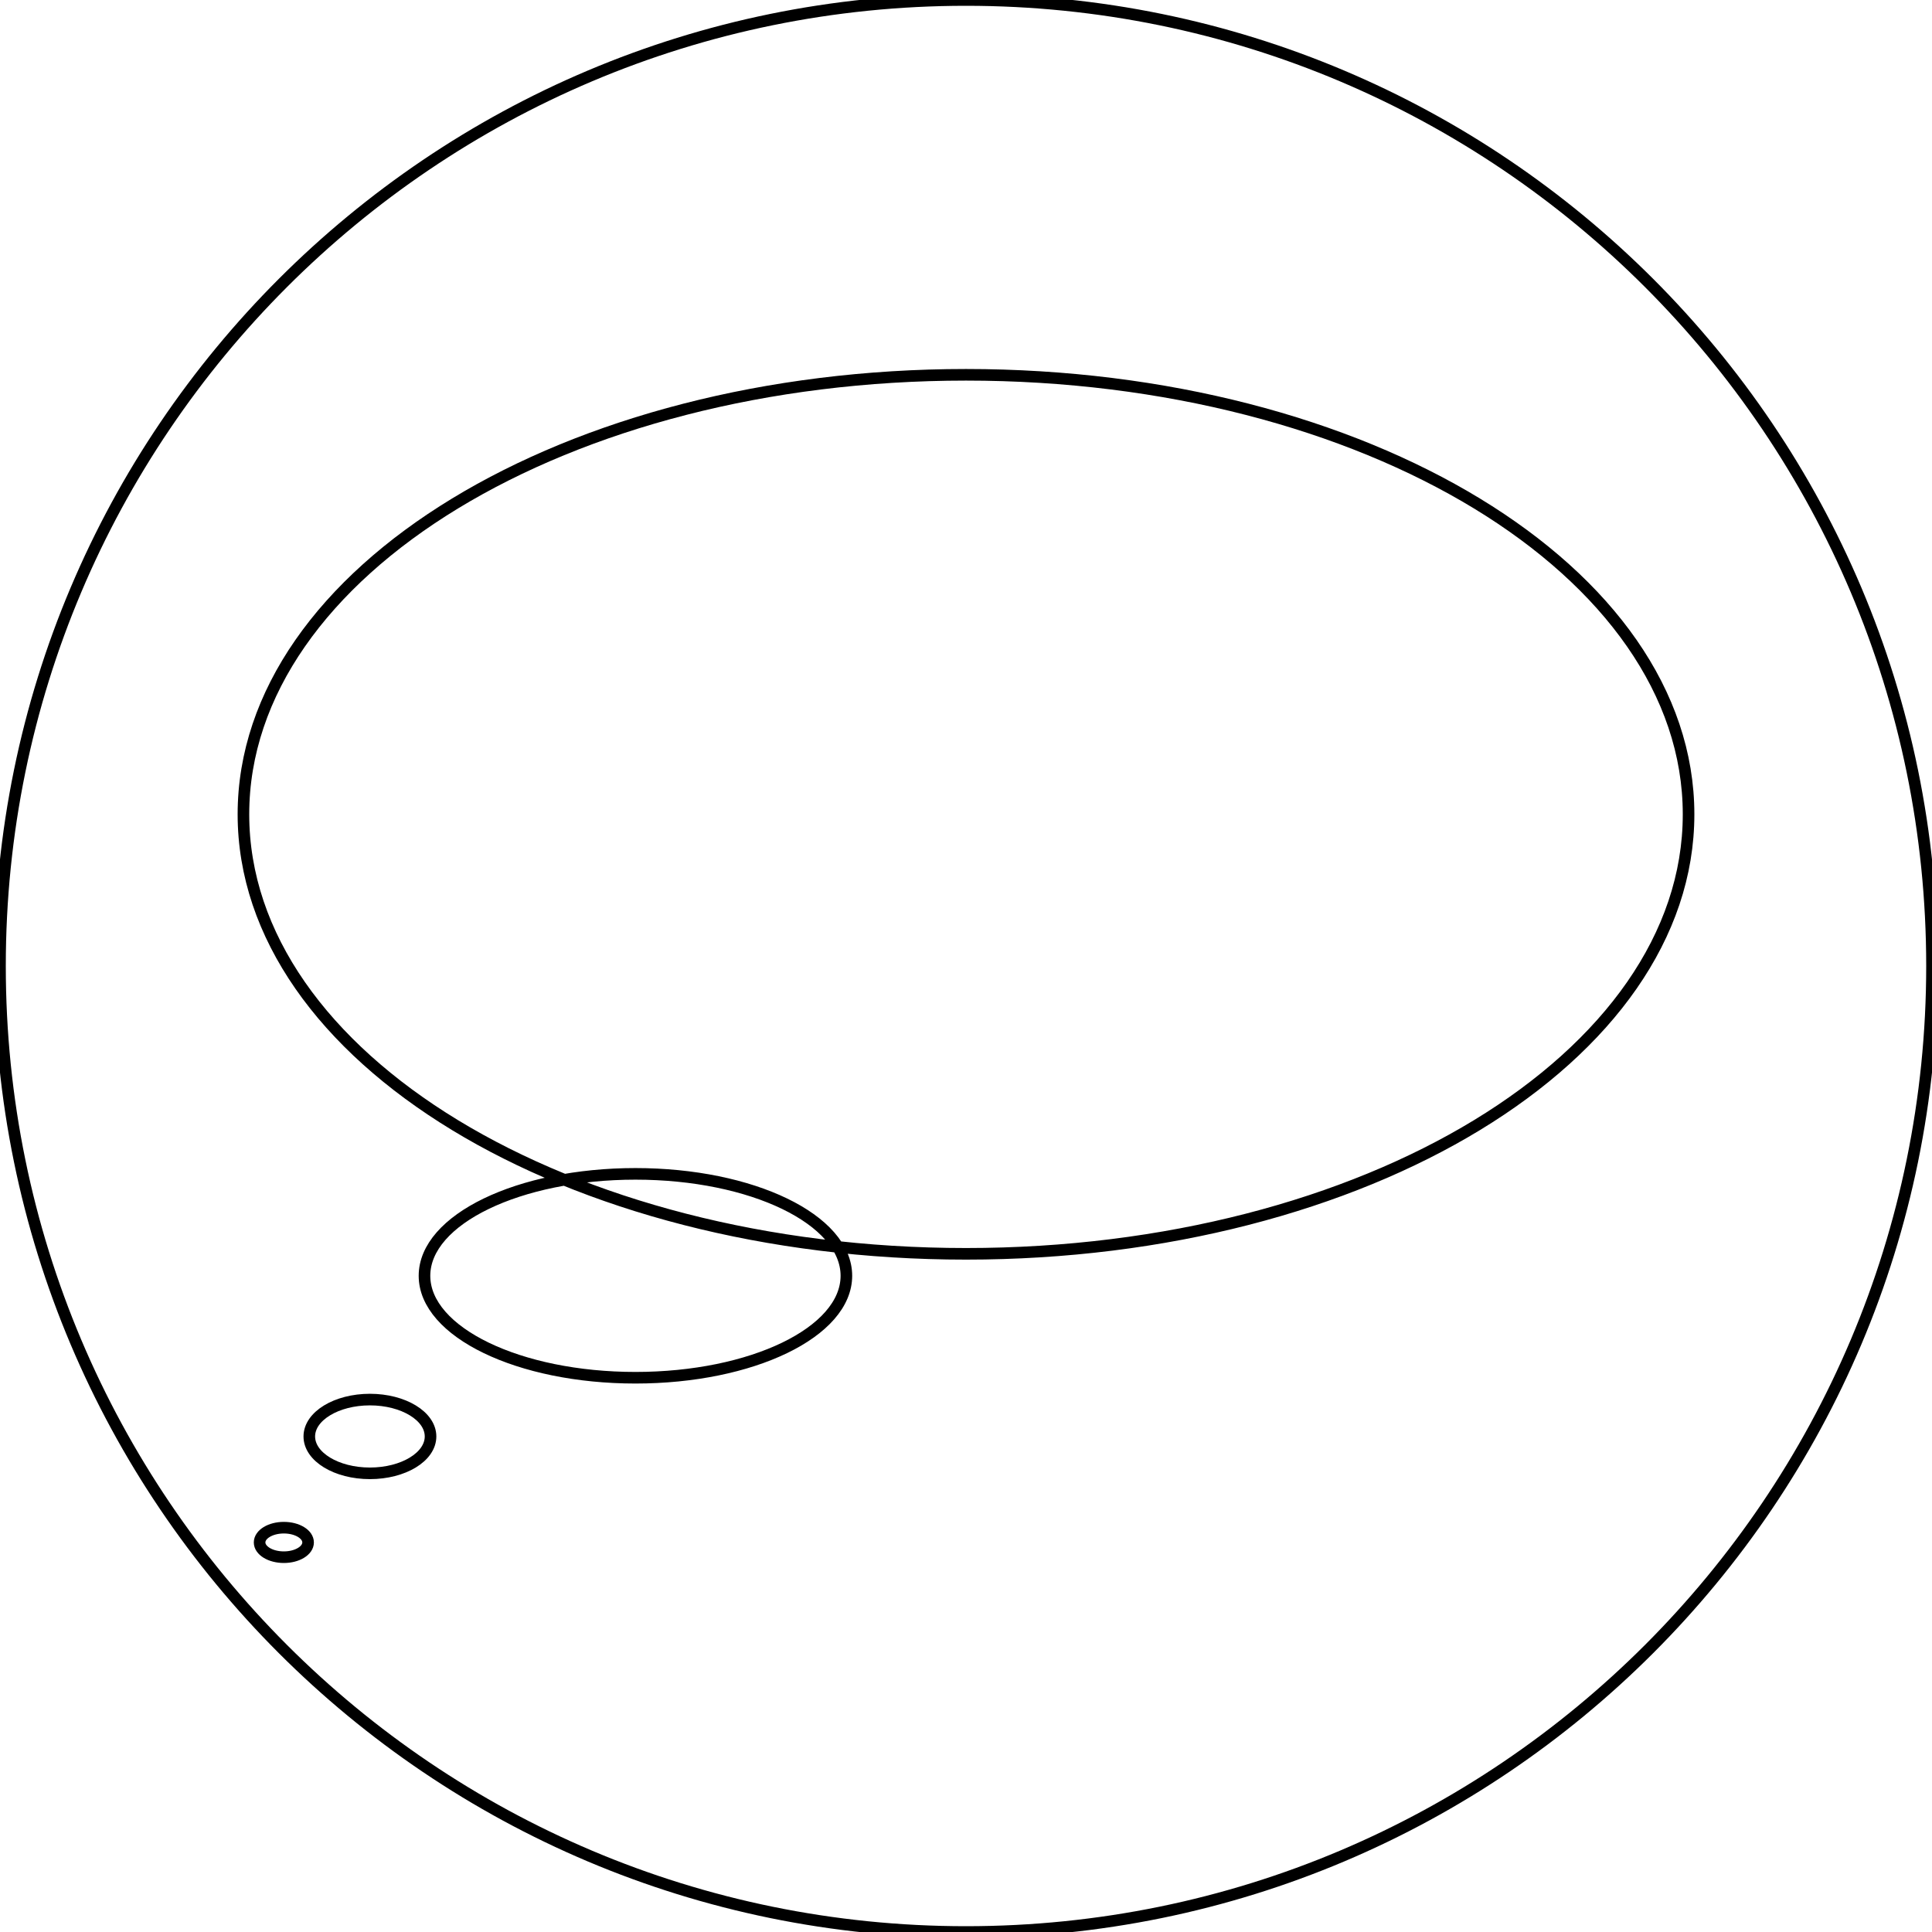
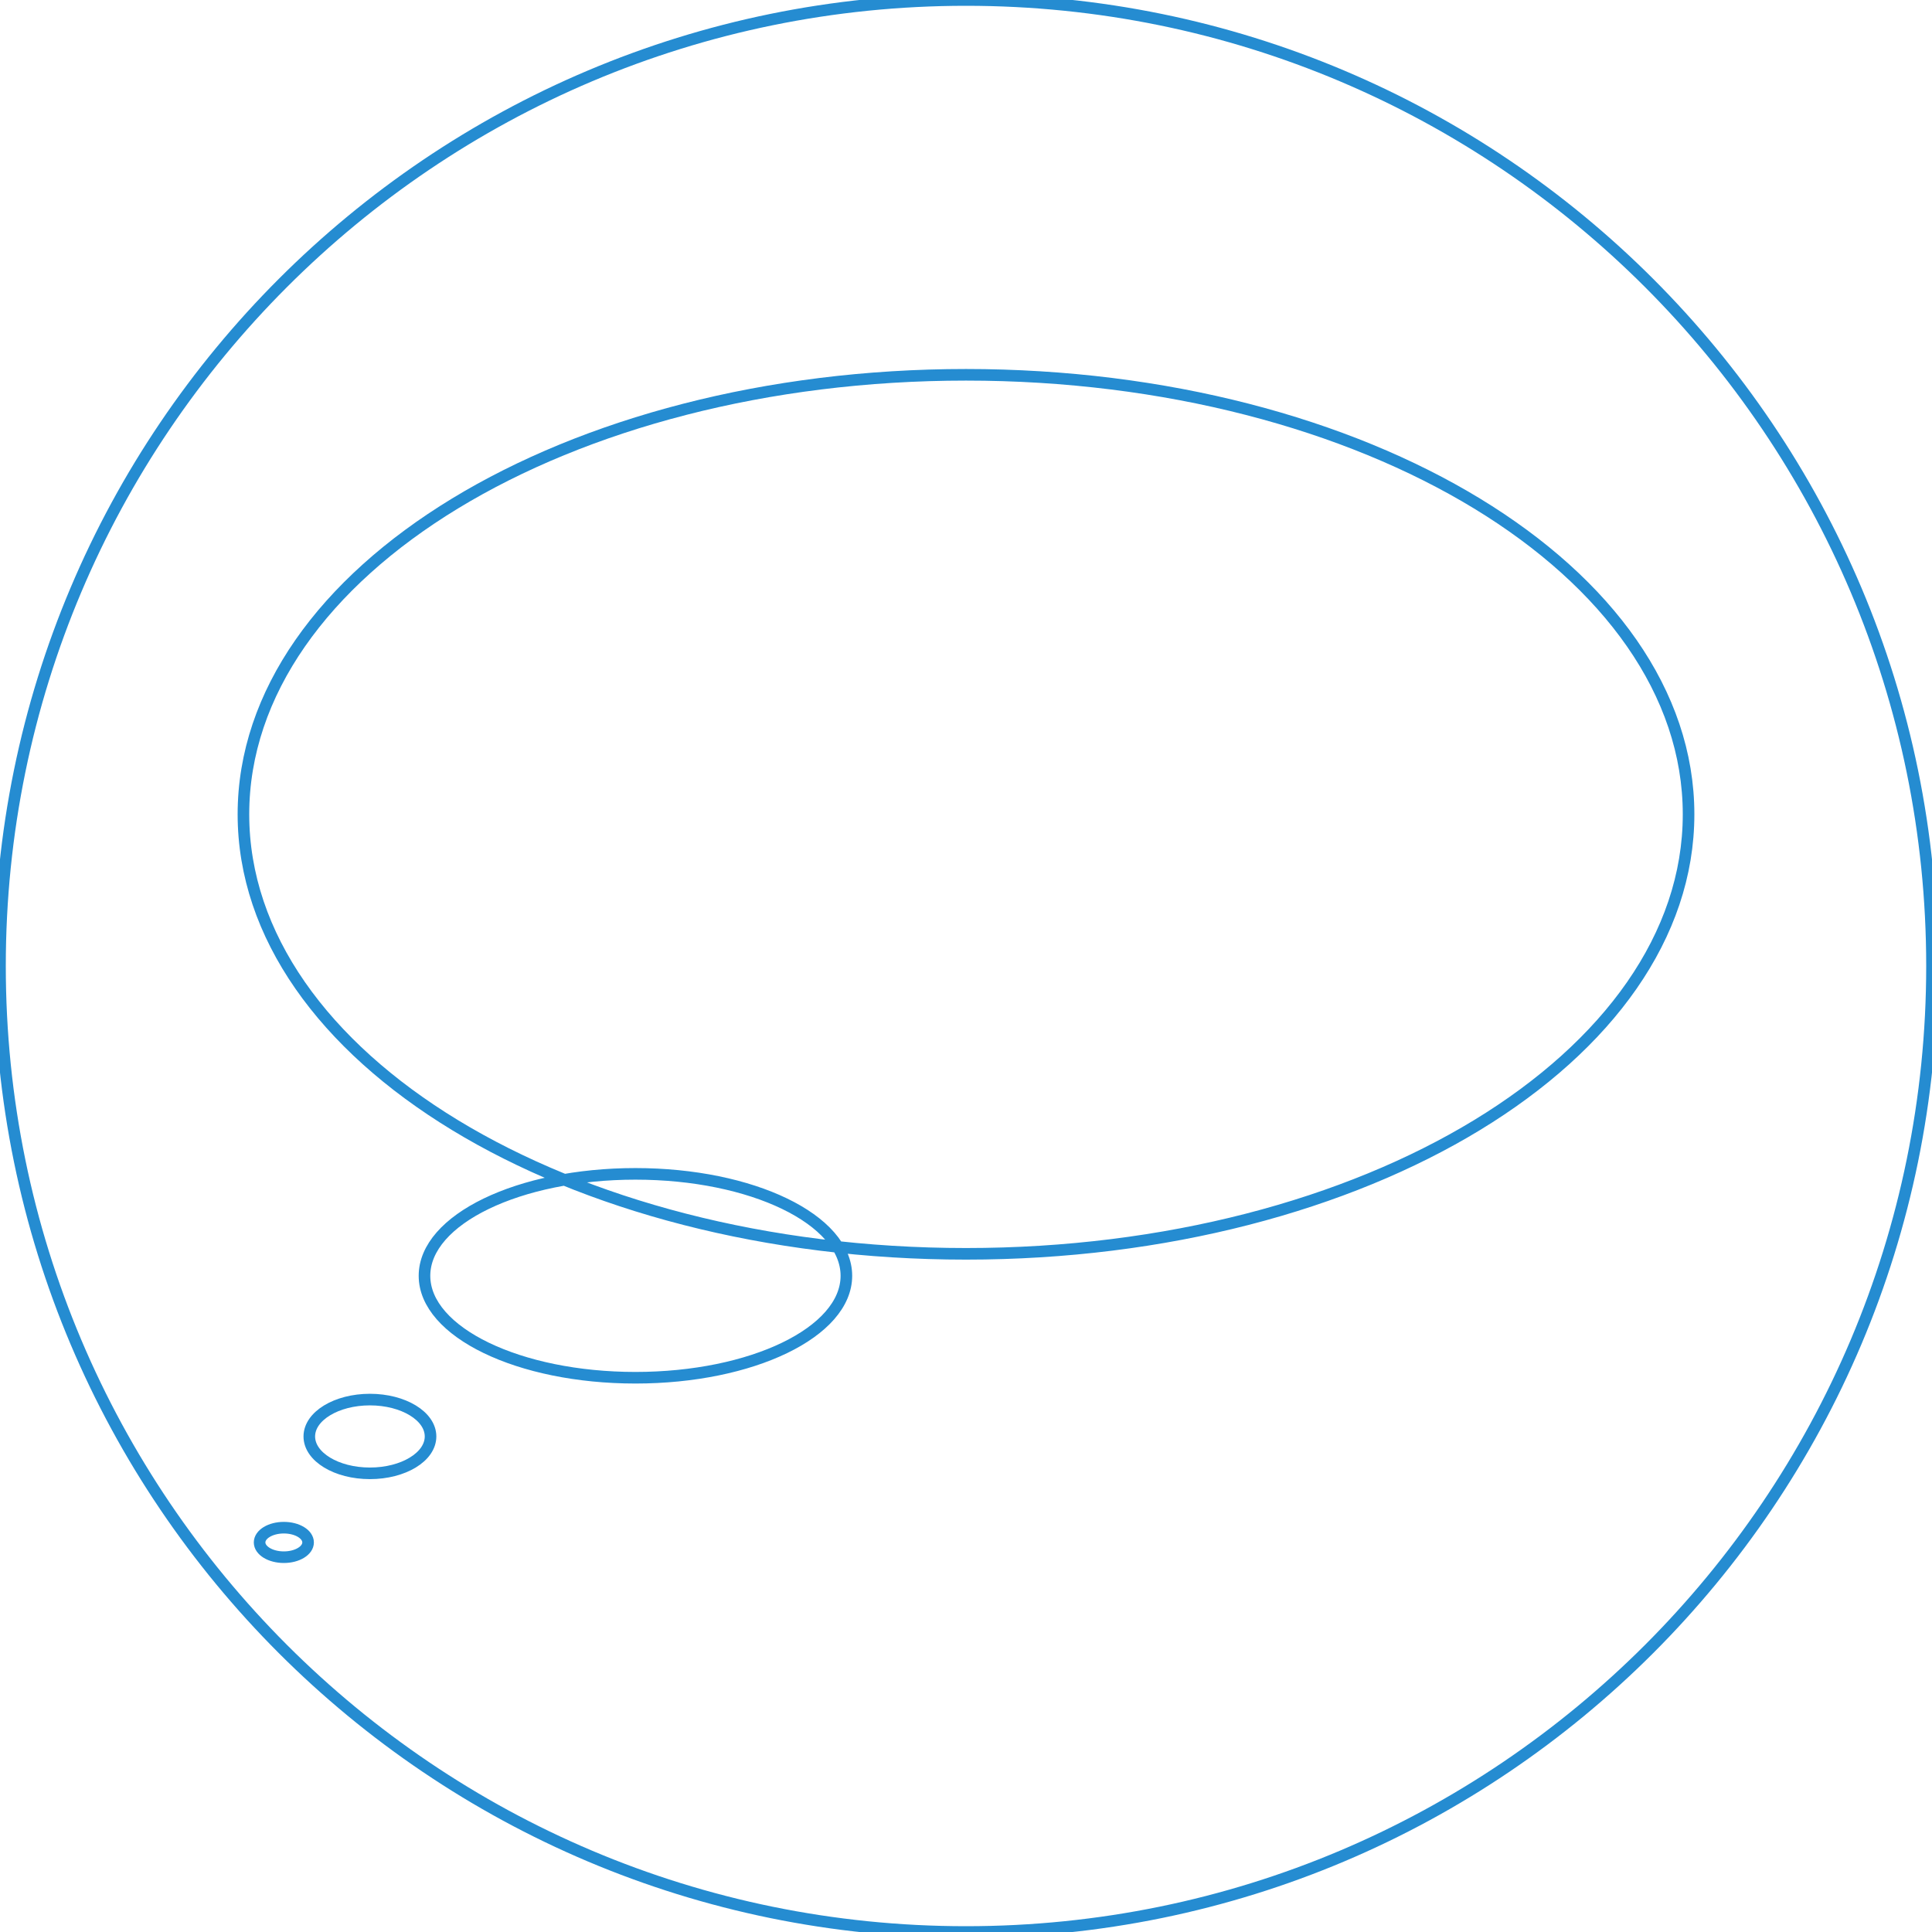
<svg xmlns="http://www.w3.org/2000/svg" width="250" height="250">
  <g>
-     <ellipse fill-opacity="0" ry="125" rx="125" id="svg_1" cy="125" cx="125" stroke-width="1.5" stroke="#000" />
-     <path stroke="#000" fill-opacity="0" id="svg_2" d="m33.592,199.59c0,-1.055 1.404,-1.909 3.138,-1.909c1.733,0 3.137,0.854 3.137,1.909c0,1.054 -1.404,1.91 -3.137,1.91c-1.734,0 -3.138,-0.856 -3.138,-1.91zm6.432,-13.713c0,-2.634 3.51,-4.772 7.844,-4.772c4.334,0 7.844,2.138 7.844,4.772c0,2.637 -3.51,4.771 -7.844,4.771c-4.334,0 -7.844,-2.135 -7.844,-4.771zm14.904,-20.789c0,-7.288 12.215,-13.191 27.297,-13.191c15.081,0 27.297,5.903 27.297,13.191c0,7.287 -12.215,13.191 -27.297,13.191c-15.081,0 -27.297,-5.904 -27.297,-13.191zm-23.428,-59.716c0,-31.422 41.842,-56.873 93.5,-56.873c51.657,0 93.5,25.451 93.5,56.873c0,31.42 -41.843,56.872 -93.5,56.872c-51.657,0 -93.5,-25.452 -93.5,-56.872z" stroke-width="1.5" />
+     <ellipse fill-opacity="0" ry="125" rx="125" id="svg_1" cy="125" cx="125" stroke-width="1.5" stroke="#258cd1" />
+     <path stroke="#258cd1" fill-opacity="0" id="svg_2" d="m33.592,199.59c0,-1.055 1.404,-1.909 3.138,-1.909c1.733,0 3.137,0.854 3.137,1.909c0,1.054 -1.404,1.91 -3.137,1.91c-1.734,0 -3.138,-0.856 -3.138,-1.91zm6.432,-13.713c0,-2.634 3.51,-4.772 7.844,-4.772c4.334,0 7.844,2.138 7.844,4.772c0,2.637 -3.51,4.771 -7.844,4.771c-4.334,0 -7.844,-2.135 -7.844,-4.771zm14.904,-20.789c0,-7.288 12.215,-13.191 27.297,-13.191c15.081,0 27.297,5.903 27.297,13.191c0,7.287 -12.215,13.191 -27.297,13.191c-15.081,0 -27.297,-5.904 -27.297,-13.191zm-23.428,-59.716c0,-31.422 41.842,-56.873 93.5,-56.873c51.657,0 93.5,25.451 93.5,56.873c0,31.42 -41.843,56.872 -93.5,56.872c-51.657,0 -93.5,-25.452 -93.5,-56.872z" stroke-width="1.5" />
  </g>
</svg>
